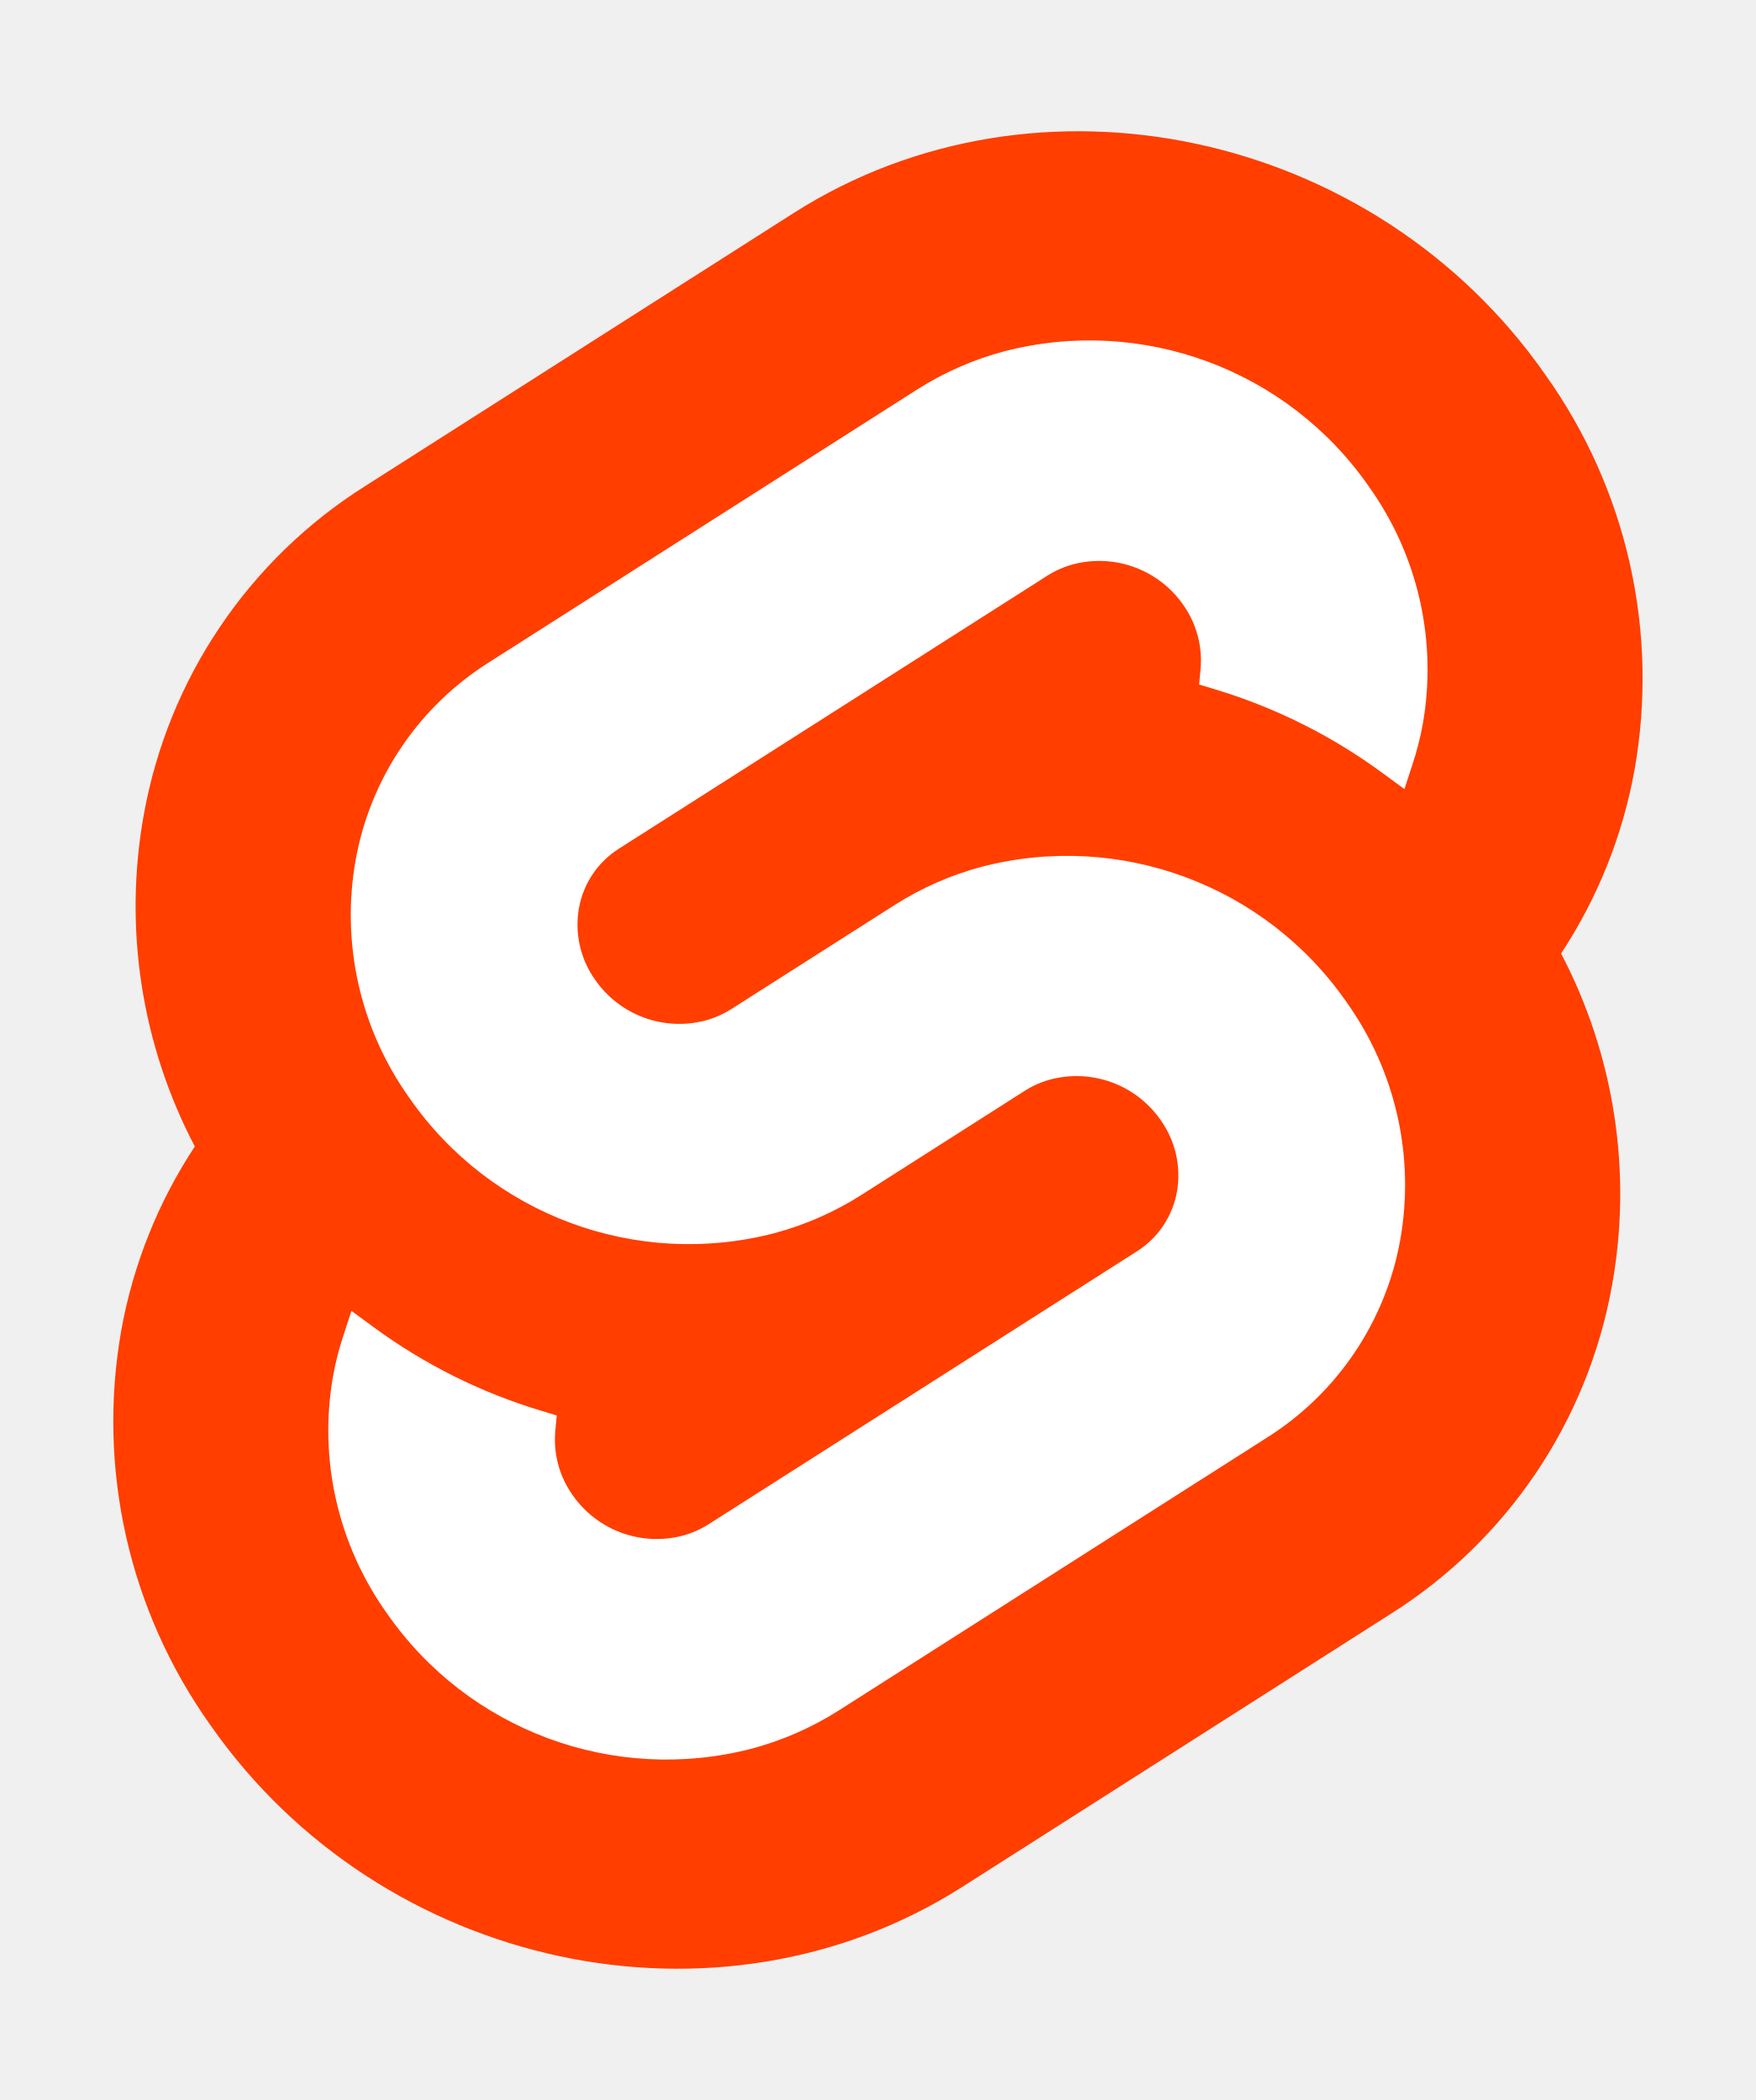
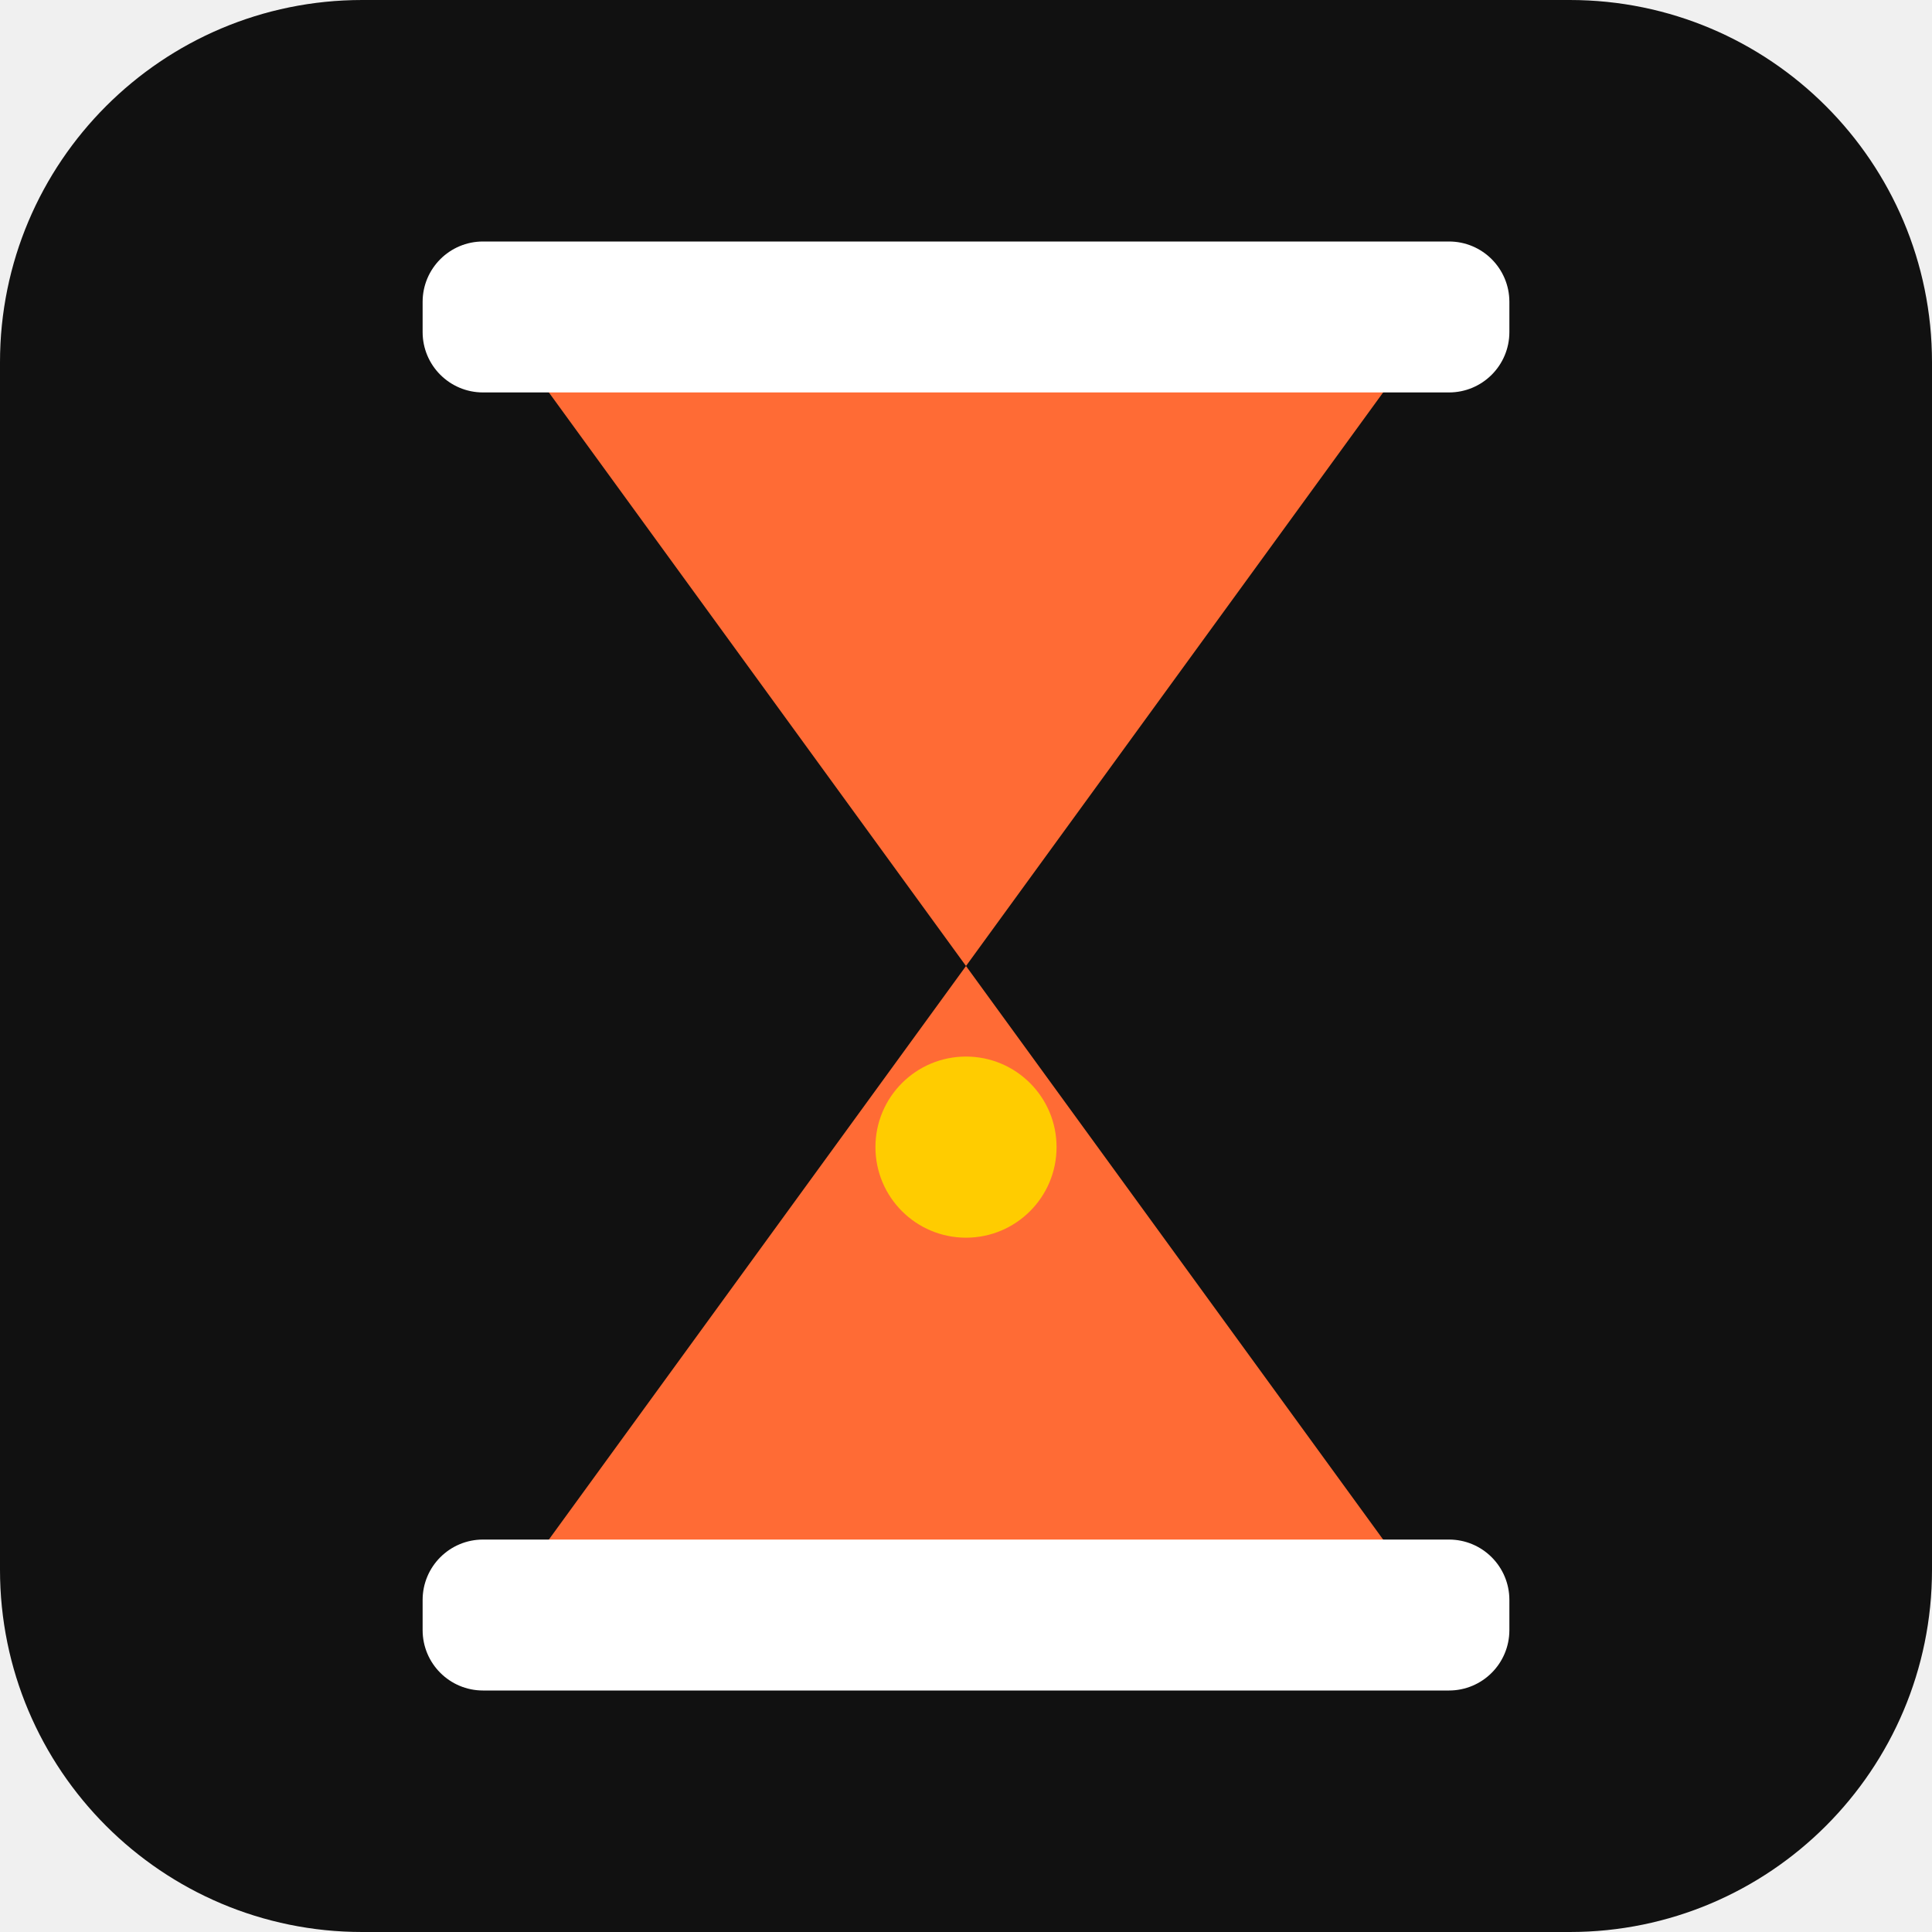
- <svg xmlns="http://www.w3.org/2000/svg" width="107" height="128" viewBox="0 0 107 128">
-   <path d="M94.157 22.819c-10.4-14.885-30.94-19.297-45.792-9.835L22.282 29.608A29.92 29.92 0 0 0 8.764 49.65a31.5 31.5 0 0 0 3.108 20.231 30 30 0 0 0-4.477 11.183 31.9 31.9 0 0 0 5.448 24.116c10.402 14.887 30.942 19.297 45.791 9.835l26.083-16.624A29.92 29.92 0 0 0 98.235 78.35a31.53 31.53 0 0 0-3.105-20.232 30 30 0 0 0 4.474-11.182 31.88 31.88 0 0 0-5.447-24.116" style="fill:#ff3e00" />
-   <path d="M45.817 106.582a20.72 20.72 0 0 1-22.237-8.243 19.17 19.17 0 0 1-3.277-14.503 18 18 0 0 1 .624-2.435l.49-1.498 1.337.981a33.6 33.6 0 0 0 10.203 5.098l.97.294-.09.968a5.85 5.85 0 0 0 1.052 3.878 6.24 6.24 0 0 0 6.695 2.485 5.8 5.8 0 0 0 1.603-.704L69.27 76.28a5.43 5.43 0 0 0 2.45-3.631 5.8 5.8 0 0 0-.987-4.371 6.24 6.24 0 0 0-6.698-2.487 5.7 5.7 0 0 0-1.6.704l-9.953 6.345a19 19 0 0 1-5.296 2.326 20.72 20.72 0 0 1-22.237-8.243 19.17 19.17 0 0 1-3.277-14.502 17.99 17.99 0 0 1 8.13-12.052l26.081-16.623a19 19 0 0 1 5.3-2.329 20.72 20.72 0 0 1 22.237 8.243 19.17 19.17 0 0 1 3.277 14.503 18 18 0 0 1-.624 2.435l-.49 1.498-1.337-.98a33.6 33.6 0 0 0-10.203-5.1l-.97-.294.09-.968a5.86 5.86 0 0 0-1.052-3.878 6.24 6.24 0 0 0-6.696-2.485 5.8 5.8 0 0 0-1.602.704L37.73 51.72a5.42 5.42 0 0 0-2.449 3.63 5.79 5.79 0 0 0 .986 4.372 6.24 6.24 0 0 0 6.698 2.486 5.8 5.8 0 0 0 1.602-.704l9.952-6.342a19 19 0 0 1 5.295-2.328 20.72 20.72 0 0 1 22.237 8.242 19.17 19.17 0 0 1 3.277 14.503 18 18 0 0 1-8.13 12.053l-26.081 16.622a19 19 0 0 1-5.3 2.328" style="fill:#fff" />
+ <svg xmlns="http://www.w3.org/2000/svg" viewBox="0 0 64 64" width="64" height="64">
+   <rect width="64" height="64" rx="12" fill="#111111" />
+   <polygon points="16,10 48,10 32,32" fill="#ff6b35" />
+   <polygon points="16,54 48,54 32,32" fill="#ff6b35" />
+   <rect x="14" y="8" width="36" height="5" rx="2" fill="#ffffff" />
+   <rect x="14" y="51" width="36" height="5" rx="2" fill="#ffffff" />
+   <circle cx="32" cy="38" r="3" fill="#ffcc00" />
</svg>
